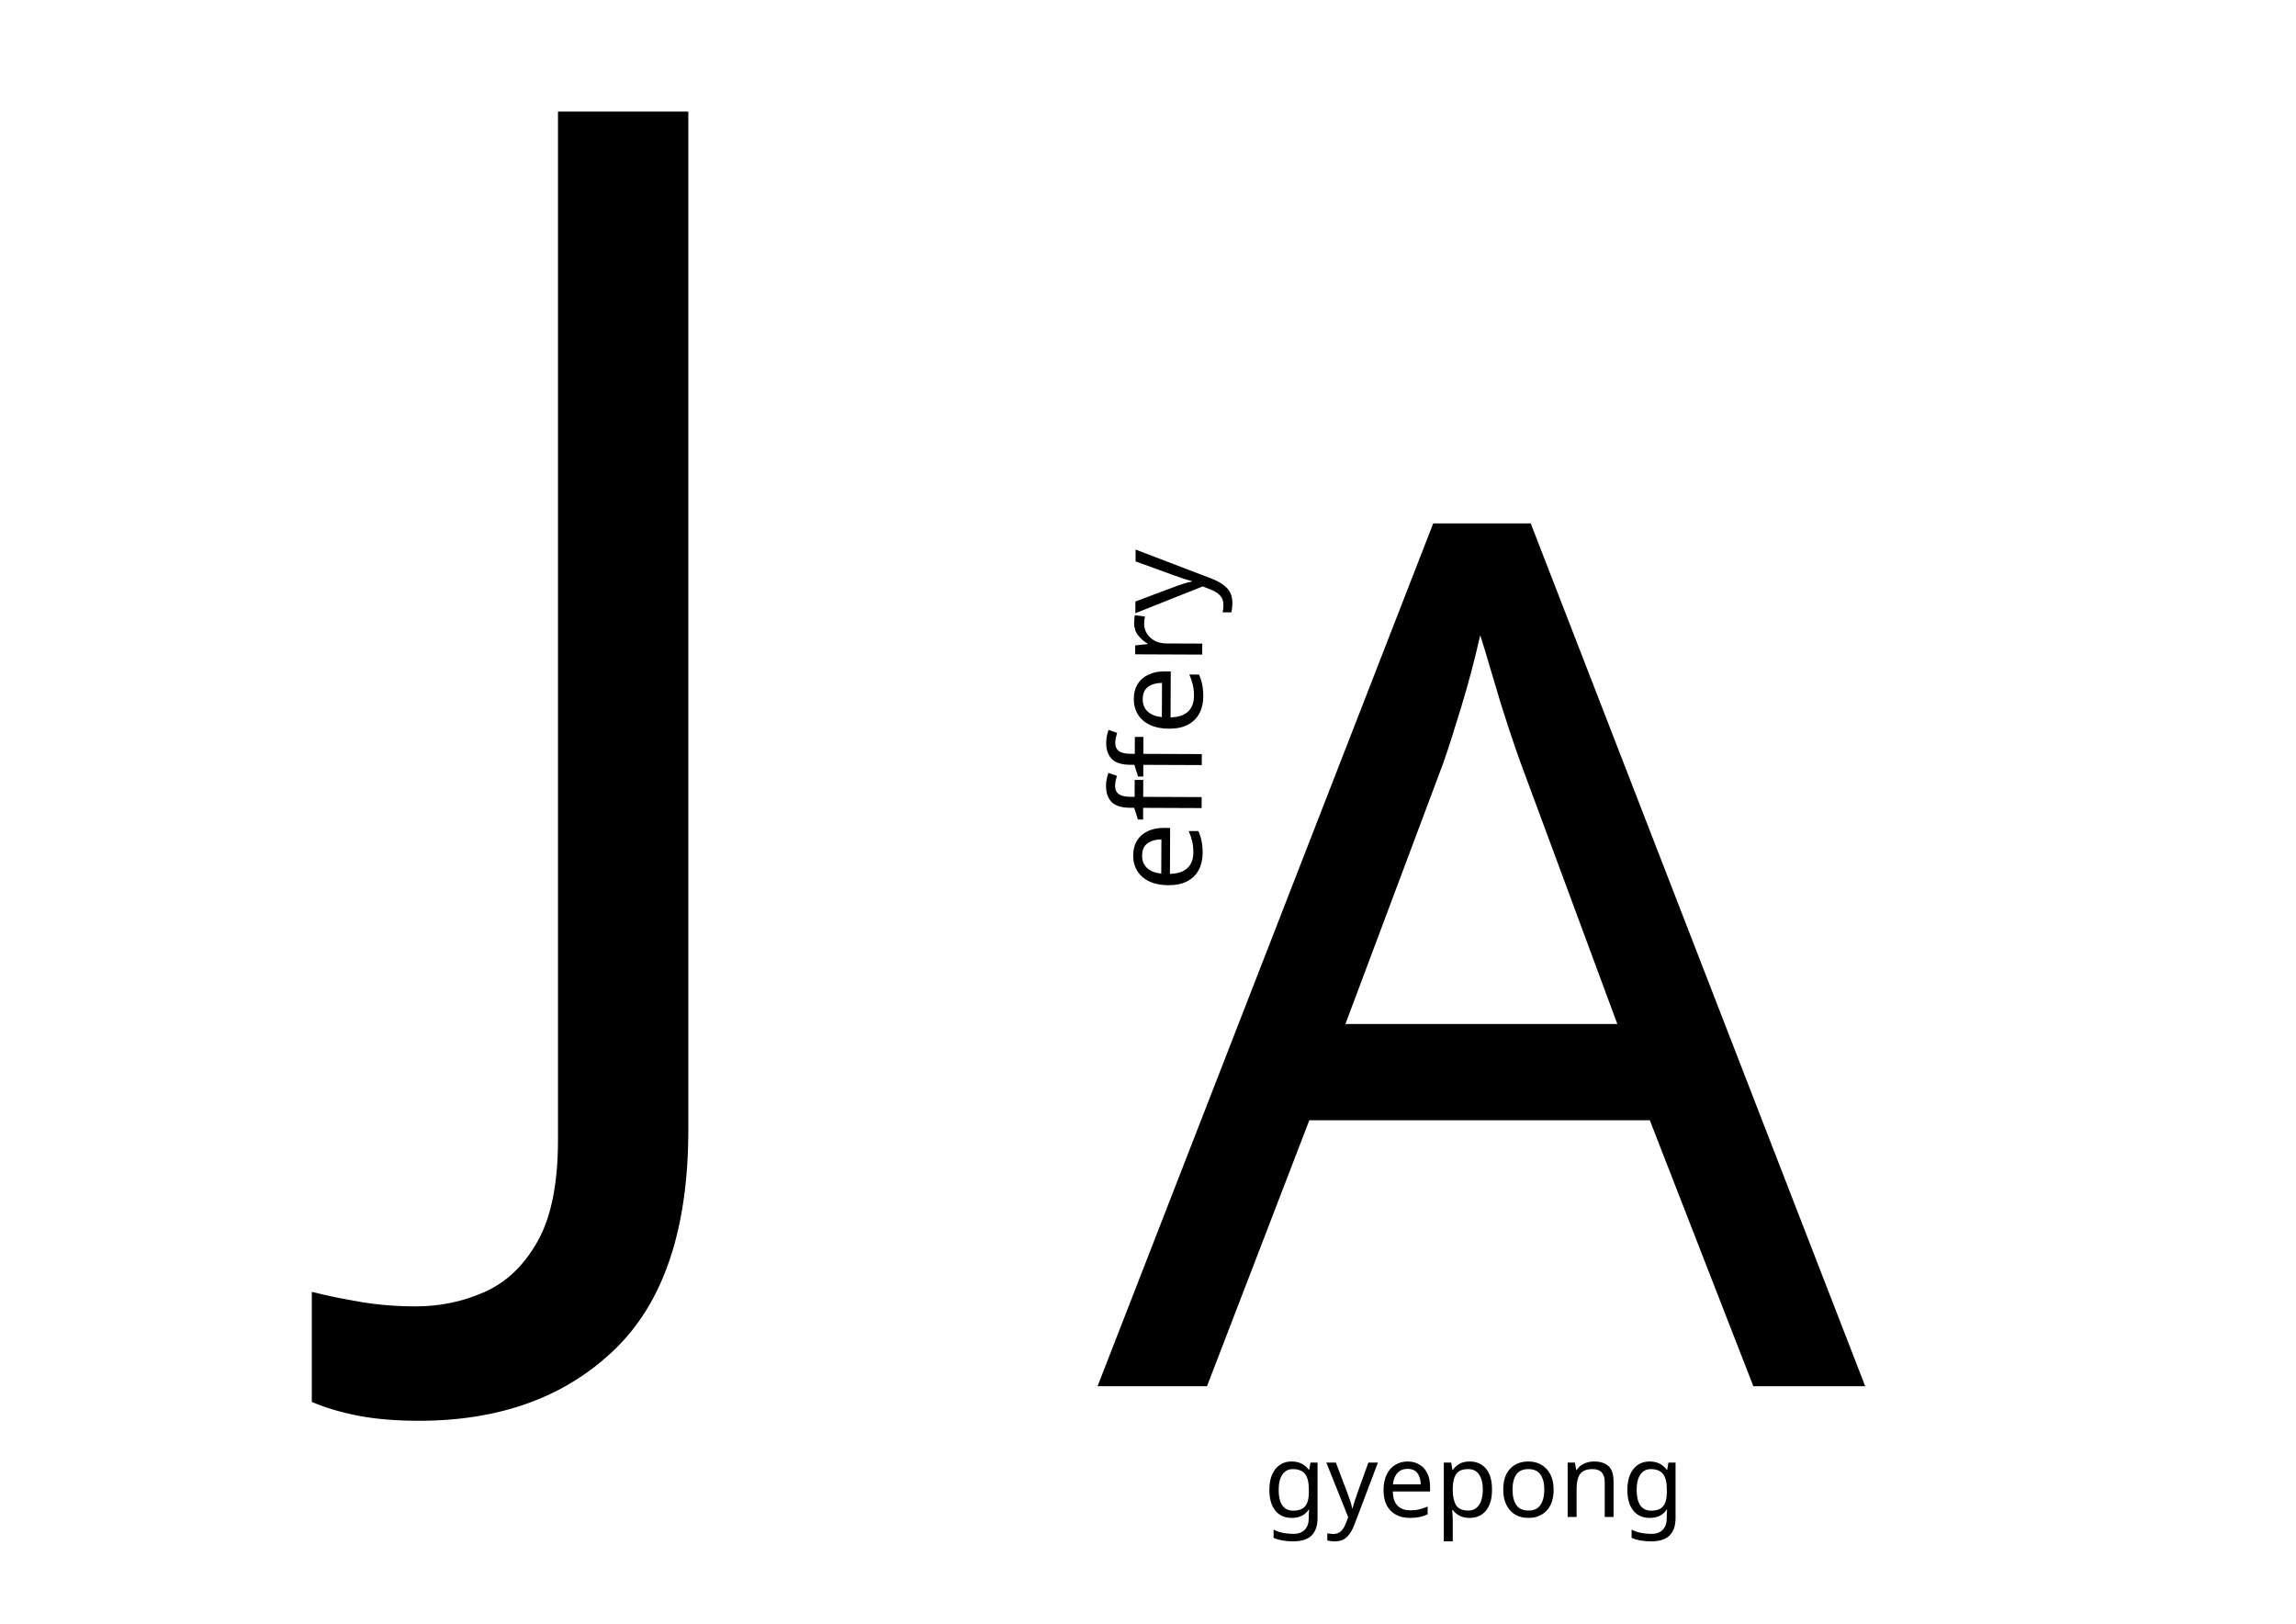
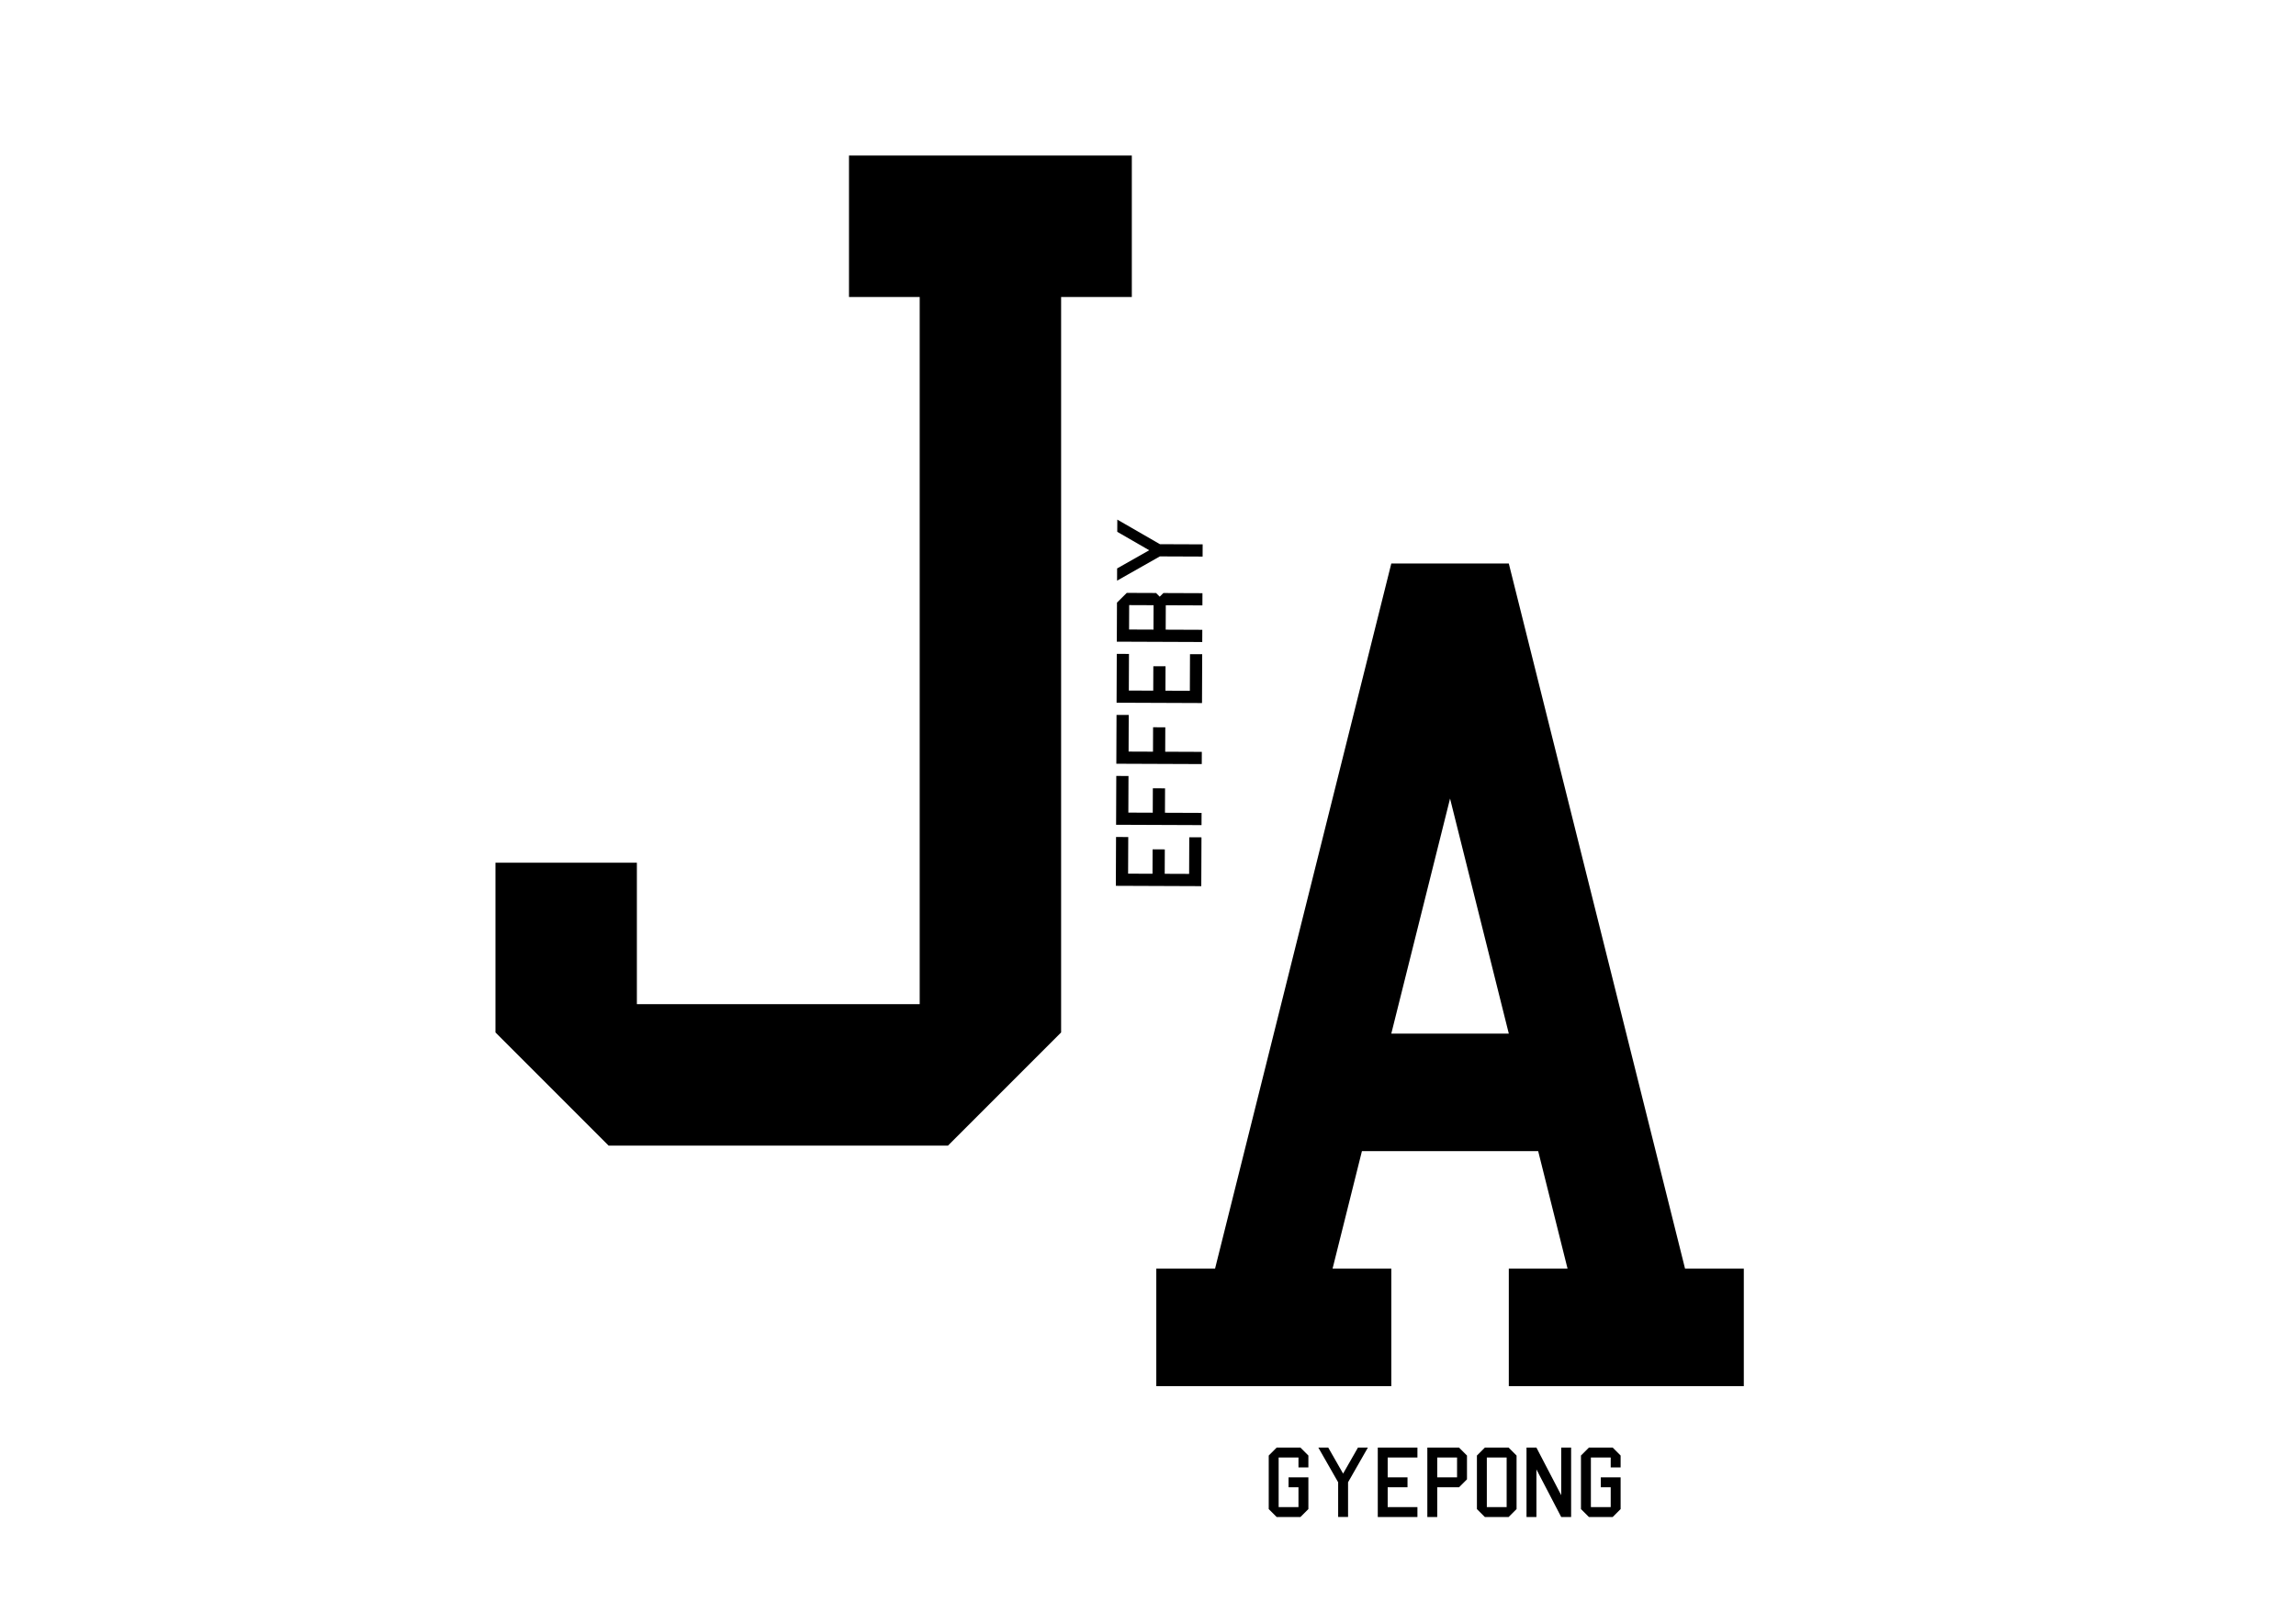
- <svg xmlns="http://www.w3.org/2000/svg" width="1122.52" height="793.701" viewBox="0 0 297 210" version="1.1" id="svg5">
-   <defs id="defs2" />
-   <g id="layer1">
-     <g id="g8442" transform="translate(16.91344,8.118451)">
-       <text xml:space="preserve" style="font-style:normal;font-variant:normal;font-weight:normal;font-stretch:normal;font-size:187.314px;line-height:1.25;font-family:College;-inkscape-font-specification:College;stroke-width:2.599" x="38.031" y="140.043" id="text1222">
-         <tspan id="tspan1220" style="font-style:normal;font-variant:normal;font-weight:normal;font-stretch:normal;font-family:College;-inkscape-font-specification:College;stroke-width:2.599" x="38.031" y="140.043">J</tspan>
-       </text>
-       <text xml:space="preserve" style="font-style:normal;font-variant:normal;font-weight:normal;font-stretch:normal;font-size:155.644px;line-height:1.25;font-family:College;-inkscape-font-specification:College;stroke-width:2.16" x="125.063" y="171.164" id="text2458">
-         <tspan id="tspan2456" style="font-style:normal;font-variant:normal;font-weight:normal;font-stretch:normal;font-family:College;-inkscape-font-specification:College;stroke-width:2.16" x="125.063" y="171.164">A</tspan>
-       </text>
-       <text xml:space="preserve" style="font-style:normal;font-variant:normal;font-weight:normal;font-stretch:normal;font-size:16.166px;line-height:1.25;font-family:College;-inkscape-font-specification:College;stroke-width:0.224" x="-106.728" y="138.902" id="text4224" transform="rotate(-89.77294)">
-         <tspan id="tspan4222" style="font-style:normal;font-variant:normal;font-weight:normal;font-stretch:normal;font-family:College;-inkscape-font-specification:College;stroke-width:0.224" x="-106.728" y="138.902">effery</tspan>
-       </text>
-       <text xml:space="preserve" style="font-style:normal;font-variant:normal;font-weight:normal;font-stretch:normal;font-size:13.13px;line-height:1.25;font-family:College;-inkscape-font-specification:College;stroke-width:0.182" x="146.567" y="188.077" id="text6218">
-         <tspan id="tspan6216" style="font-style:normal;font-variant:normal;font-weight:normal;font-stretch:normal;font-family:College;-inkscape-font-specification:College;stroke-width:0.182" x="146.567" y="188.077">gyepong</tspan>
-       </text>
+ <svg xmlns="http://www.w3.org/2000/svg" width="1122.5" height="793.7" version="1.1" viewBox="0 0 297 210">
+   <g transform="translate(16.913 8.1185)">
+     <g stroke-width="2.599" aria-label="J">
+       <path d="m65.47 103.46v18.292h36.585v-91.462h-9.146v-18.292h36.585v18.292h-9.146v95.12l-14.634 14.634h-43.902l-14.634-14.634v-21.951z" />
+     </g>
+     <g stroke-width="2.16" aria-label="A">
+       <path d="m132.66 171.16v-15.2h7.6l22.799-91.198h15.2l22.799 91.198h7.6v15.2h-30.399v-15.2h7.6l-3.8-15.2h-22.799l-3.8 15.2h7.6v15.2zm37.999-75.998-7.6 30.399h15.2z" />
+     </g>
+     <g transform="rotate(-89.773)" stroke-width=".224" aria-label="effery">
+       <path d="m-105.94 138.9v-11.051h6.315v1.579h-4.736v3.157h3.157v1.579h-3.157v3.157h4.736v1.579z" />
+       <path d="m-98.045 138.9v-11.051h6.315v1.579h-4.736v3.157h3.157v1.579h-3.157v4.736z" />
+       <path d="m-90.151 138.9v-11.051h6.315v1.579h-4.736v3.157h3.157v1.579h-3.157v4.736z" />
+       <path d="m-82.258 138.9v-11.051h6.315v1.579h-4.736v3.157h3.157v1.579h-3.157v3.157h4.736v1.579z" />
+       <path d="m-74.364 138.9v-11.051h5.052l1.263 1.263v3.789l-0.474 0.474 0.474 0.474v5.052h-1.579v-4.736h-3.157v4.736zm1.579-6.315h3.157v-3.157h-3.157z" />
+       <path d="m-66.471 127.85h1.579l2.368 4.144 2.368-4.144h1.579l-3.157 5.526v5.526h-1.579v-5.526z" />
+     </g>
+     <g stroke-width=".182" aria-label="gyepong">
+       <path d="m148.23 188.08-1.026-1.026v-6.924l1.026-1.026h3.077l1.026 1.026v1.539h-1.282v-1.282h-2.564v6.411h2.564v-2.564h-1.282v-1.282h2.564v4.103l-1.026 1.026z" />
+       <path d="m153.62 179.1h1.282l1.923 3.366 1.923-3.366h1.282l-2.564 4.488v4.488h-1.282v-4.488z" />
+       <path d="m161.31 188.08v-8.976h5.129v1.282h-3.847v2.564h2.564v1.282h-2.564v2.564h3.847v1.282z" />
+       <path d="m167.72 188.08v-8.976h4.103l1.026 1.026v3.077l-1.026 1.026h-2.821v3.847zm1.282-5.129h2.564v-2.564h-2.564z" />
+       <path d="m175.16 188.08-1.026-1.026v-6.924l1.026-1.026h3.077l1.026 1.026v6.924l-1.026 1.026zm0.256-1.282h2.564v-6.411h-2.564z" />
+       <path d="m180.55 188.08v-8.976h1.282l3.206 6.155v-6.155h1.282v8.976h-1.282l-3.206-6.155v6.155z" />
+       <path d="m188.62 188.08-1.026-1.026v-6.924l1.026-1.026h3.077l1.026 1.026v1.539h-1.282v-1.282h-2.564v6.411h2.564v-2.564h-1.282v-1.282h2.564v4.103l-1.026 1.026z" />
    </g>
  </g>
</svg>
